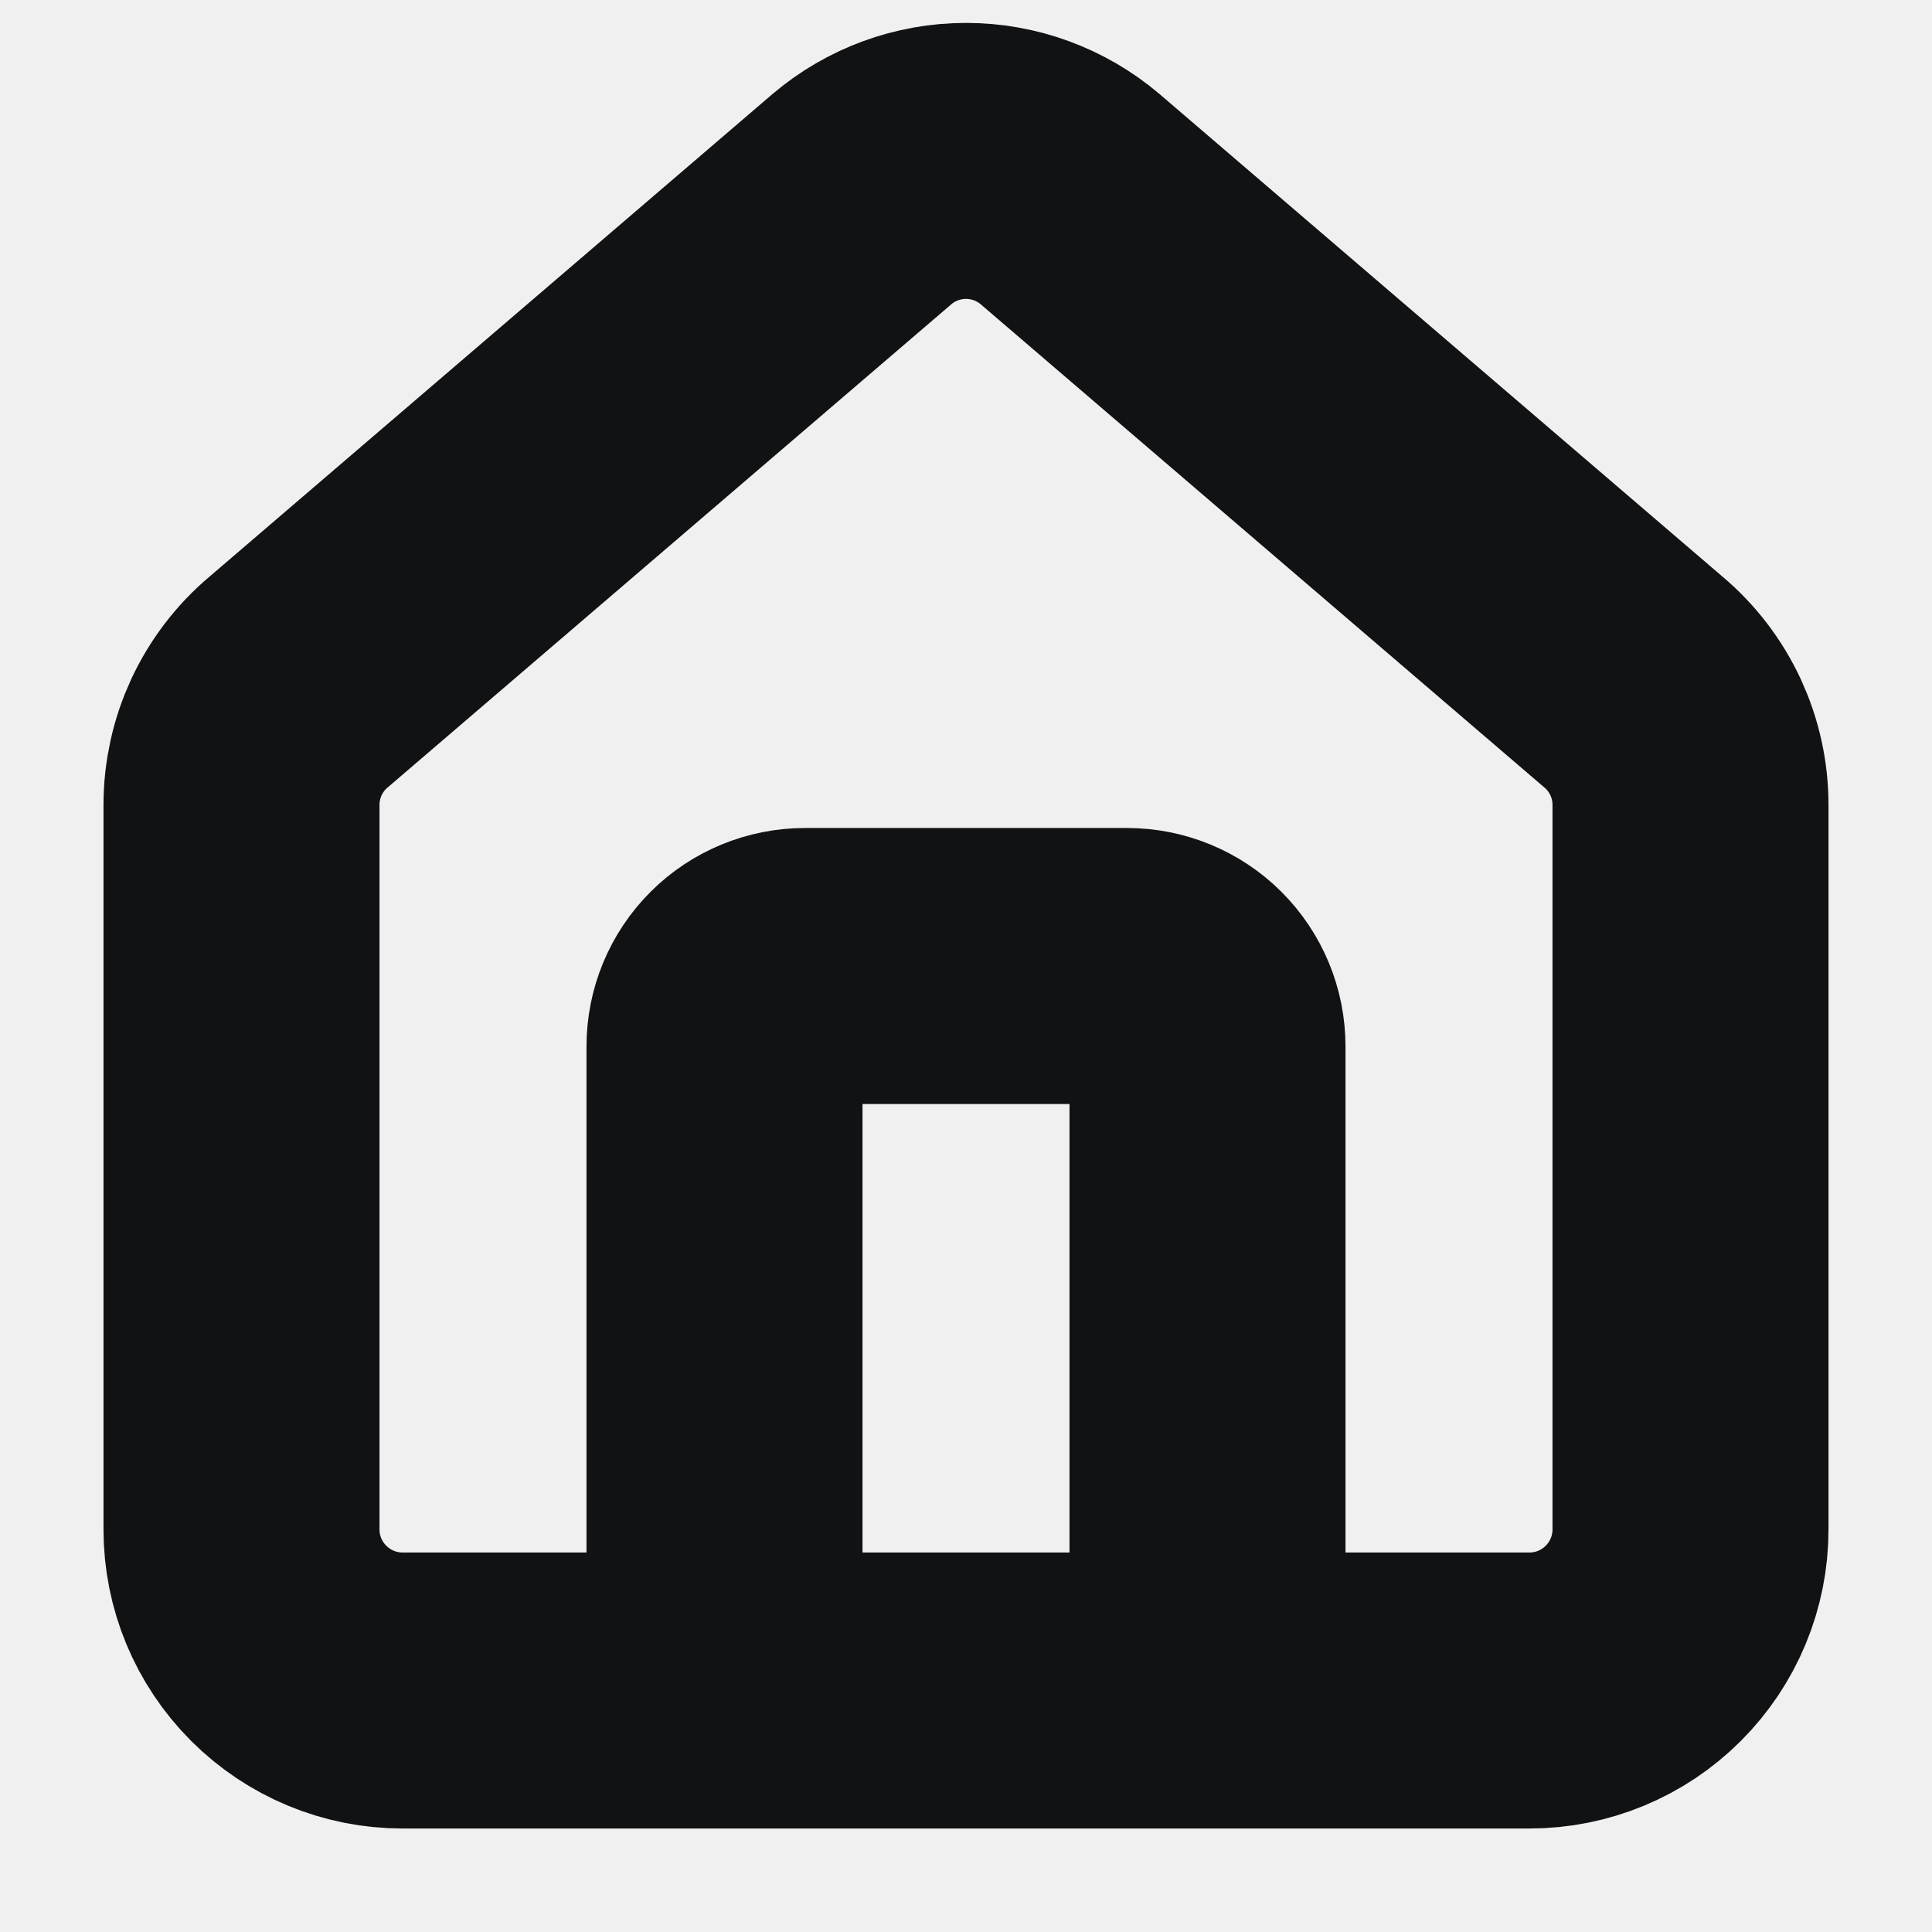
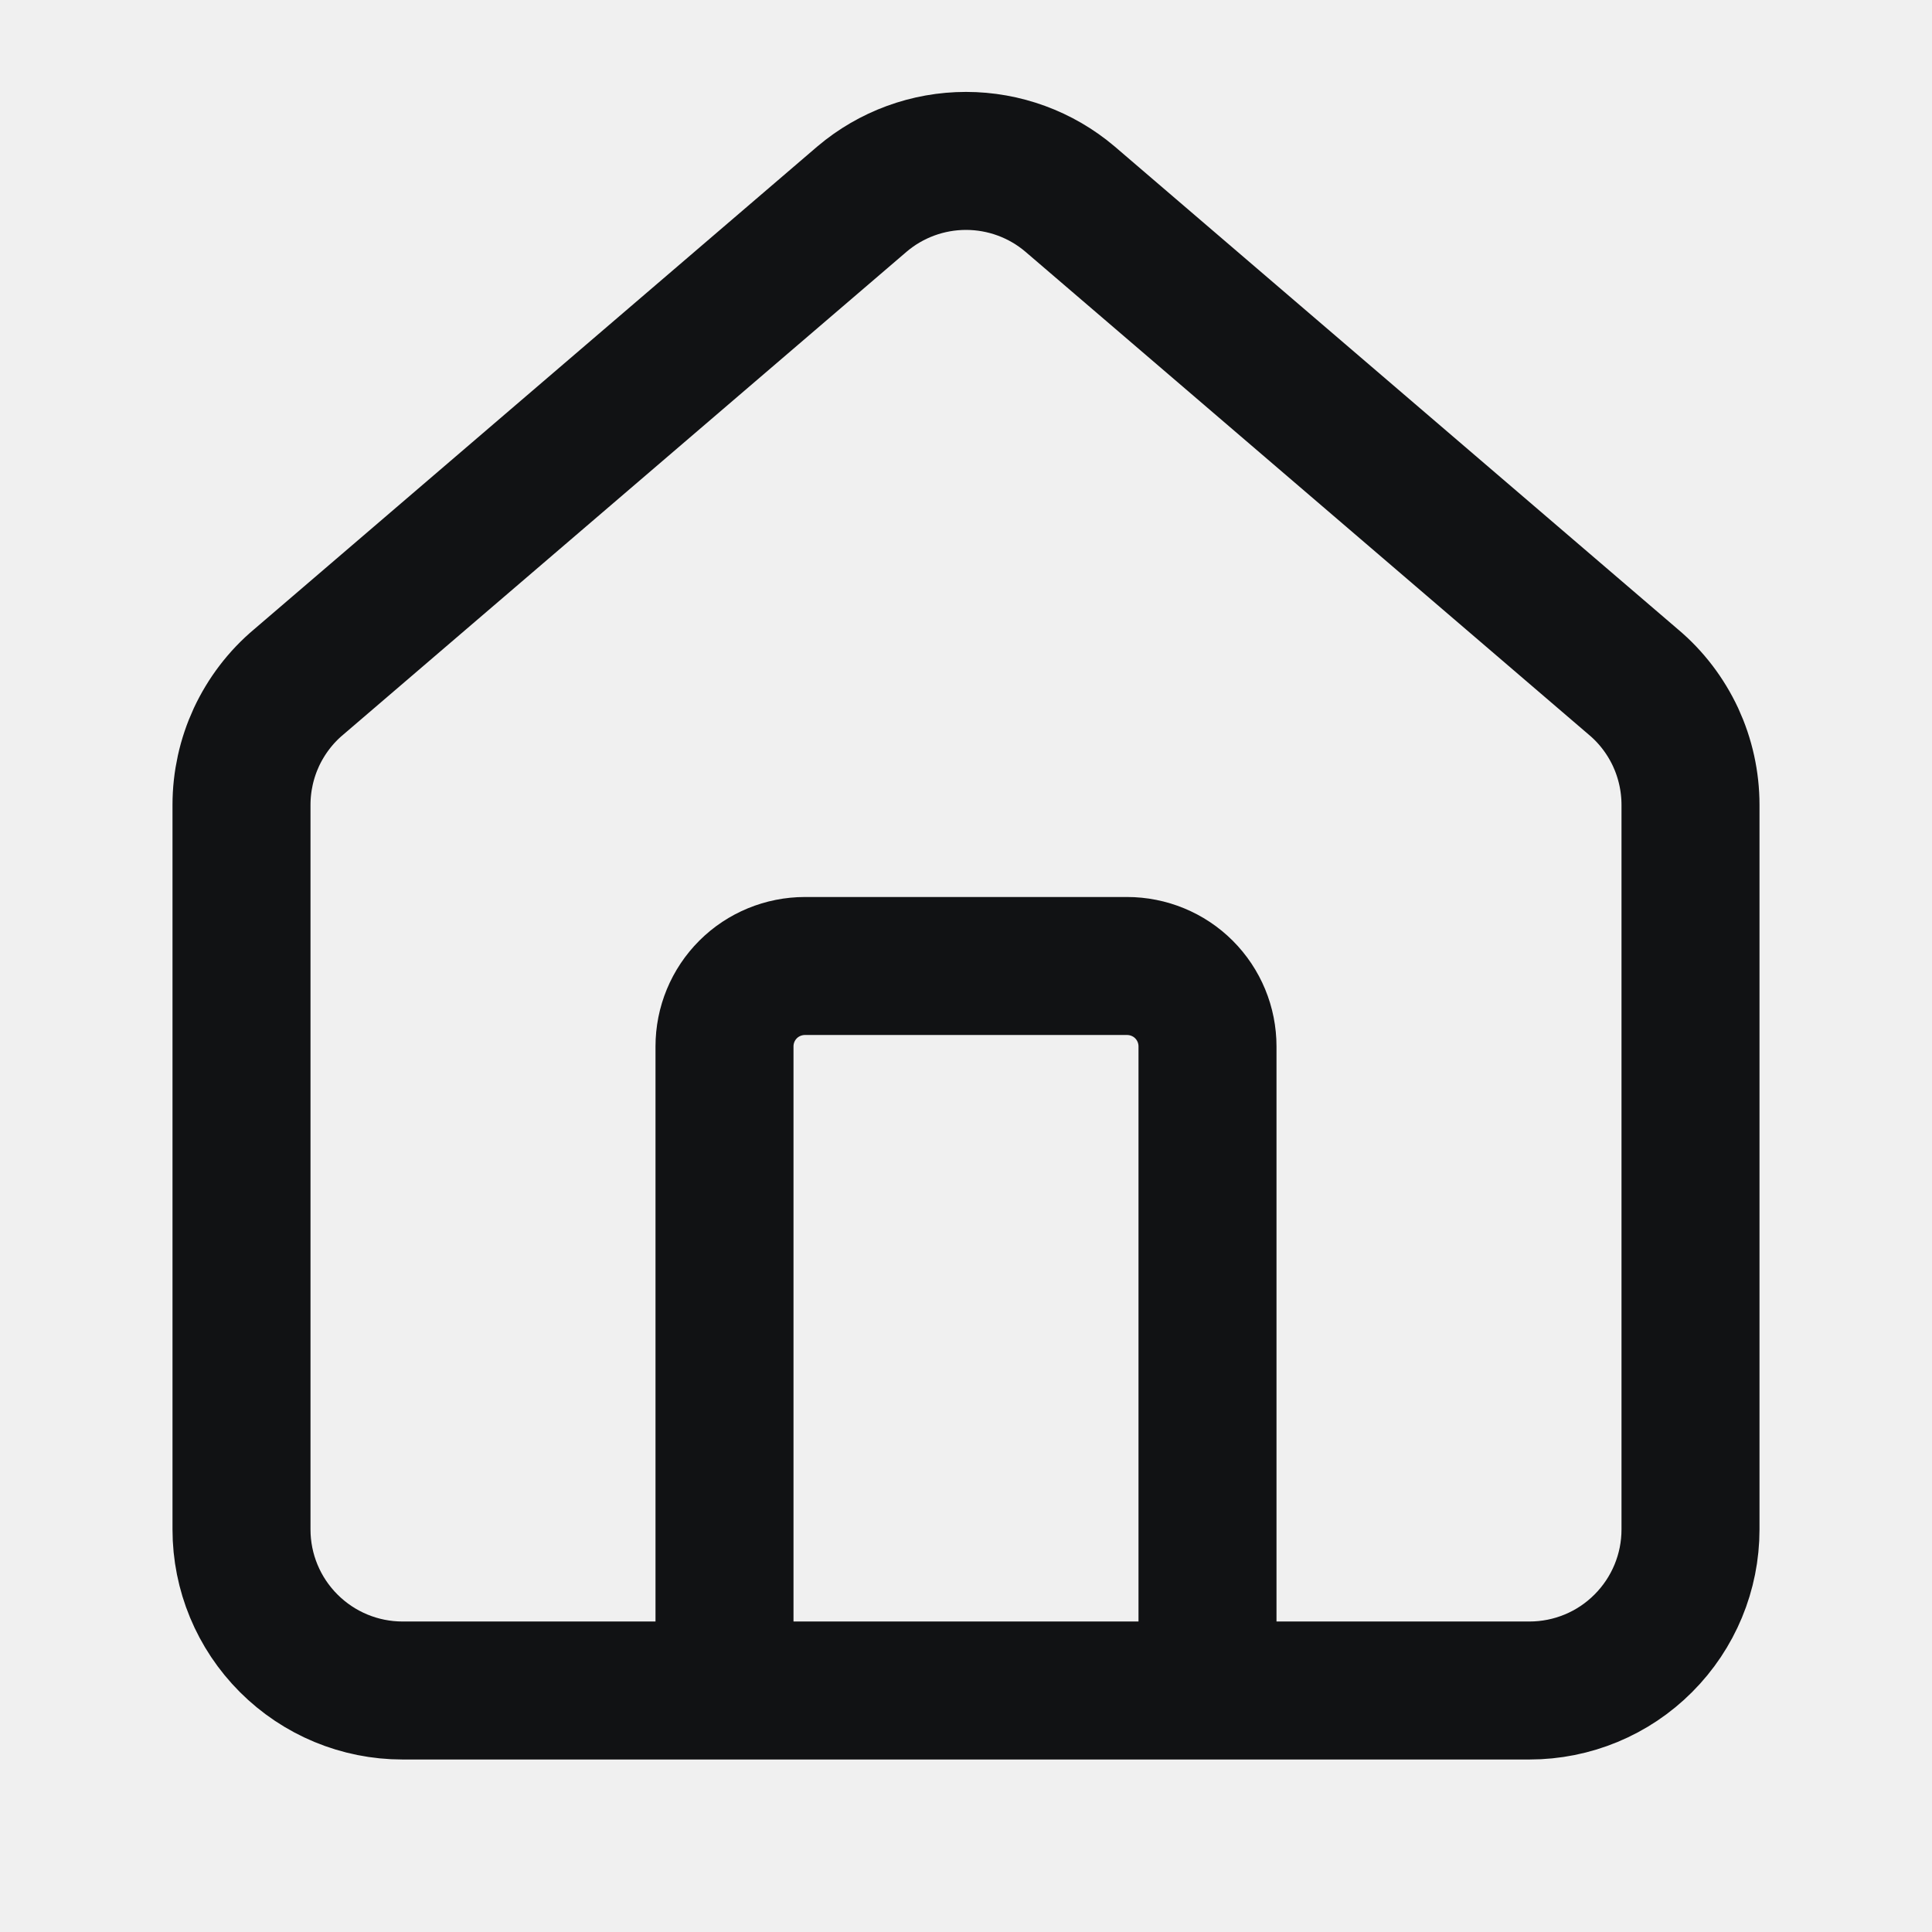
<svg xmlns="http://www.w3.org/2000/svg" preserveAspectRatio="none" overflow="visible" style="display: block;" width="14" height="14" viewBox="0 0 14 14" fill="none">
  <g id="home" clip-path="url(#clip0_0_13)">
-     <path id="Vector" d="M8.75 12.249V7.583C8.75 7.428 8.689 7.28 8.579 7.17C8.47 7.061 8.321 7 8.167 7H5.833C5.679 7 5.53 7.061 5.421 7.17C5.311 7.28 5.25 7.428 5.25 7.583V12.249M1.75 5.833C1.75 5.663 1.787 5.496 1.858 5.342C1.93 5.188 2.034 5.051 2.164 4.942L6.247 1.442C6.457 1.264 6.724 1.166 7 1.166C7.276 1.166 7.543 1.264 7.753 1.442L11.836 4.942C11.966 5.051 12.07 5.188 12.142 5.342C12.213 5.496 12.25 5.663 12.25 5.833V11.083C12.25 11.393 12.127 11.689 11.908 11.908C11.69 12.127 11.393 12.25 11.083 12.25H2.917C2.607 12.25 2.311 12.127 2.092 11.908C1.873 11.689 1.75 11.393 1.75 11.083V5.833Z" stroke-width="2" stroke-linecap="round" stroke="#111214" />
+     <path id="Vector" d="M8.75 12.249V7.583C8.75 7.428 8.689 7.28 8.579 7.17C8.47 7.061 8.321 7 8.167 7H5.833C5.679 7 5.53 7.061 5.421 7.17C5.311 7.28 5.25 7.428 5.25 7.583V12.249M1.75 5.833C1.75 5.663 1.787 5.496 1.858 5.342C1.93 5.188 2.034 5.051 2.164 4.942L6.247 1.442C6.457 1.264 6.724 1.166 7 1.166C7.276 1.166 7.543 1.264 7.753 1.442L11.836 4.942C11.966 5.051 12.07 5.188 12.142 5.342C12.213 5.496 12.25 5.663 12.25 5.833V11.083C12.25 11.393 12.127 11.689 11.908 11.908C11.69 12.127 11.393 12.25 11.083 12.25H2.917C2.607 12.25 2.311 12.127 2.092 11.908C1.873 11.689 1.75 11.393 1.75 11.083V5.833Z" stroke-width="1" stroke-linecap="round" stroke-linejoin="round" stroke="#111214" />
  </g>
  <defs>
    <clipPath id="clip0_0_13">
      <rect width="14" height="14" fill="white" />
    </clipPath>
  </defs>
</svg>
